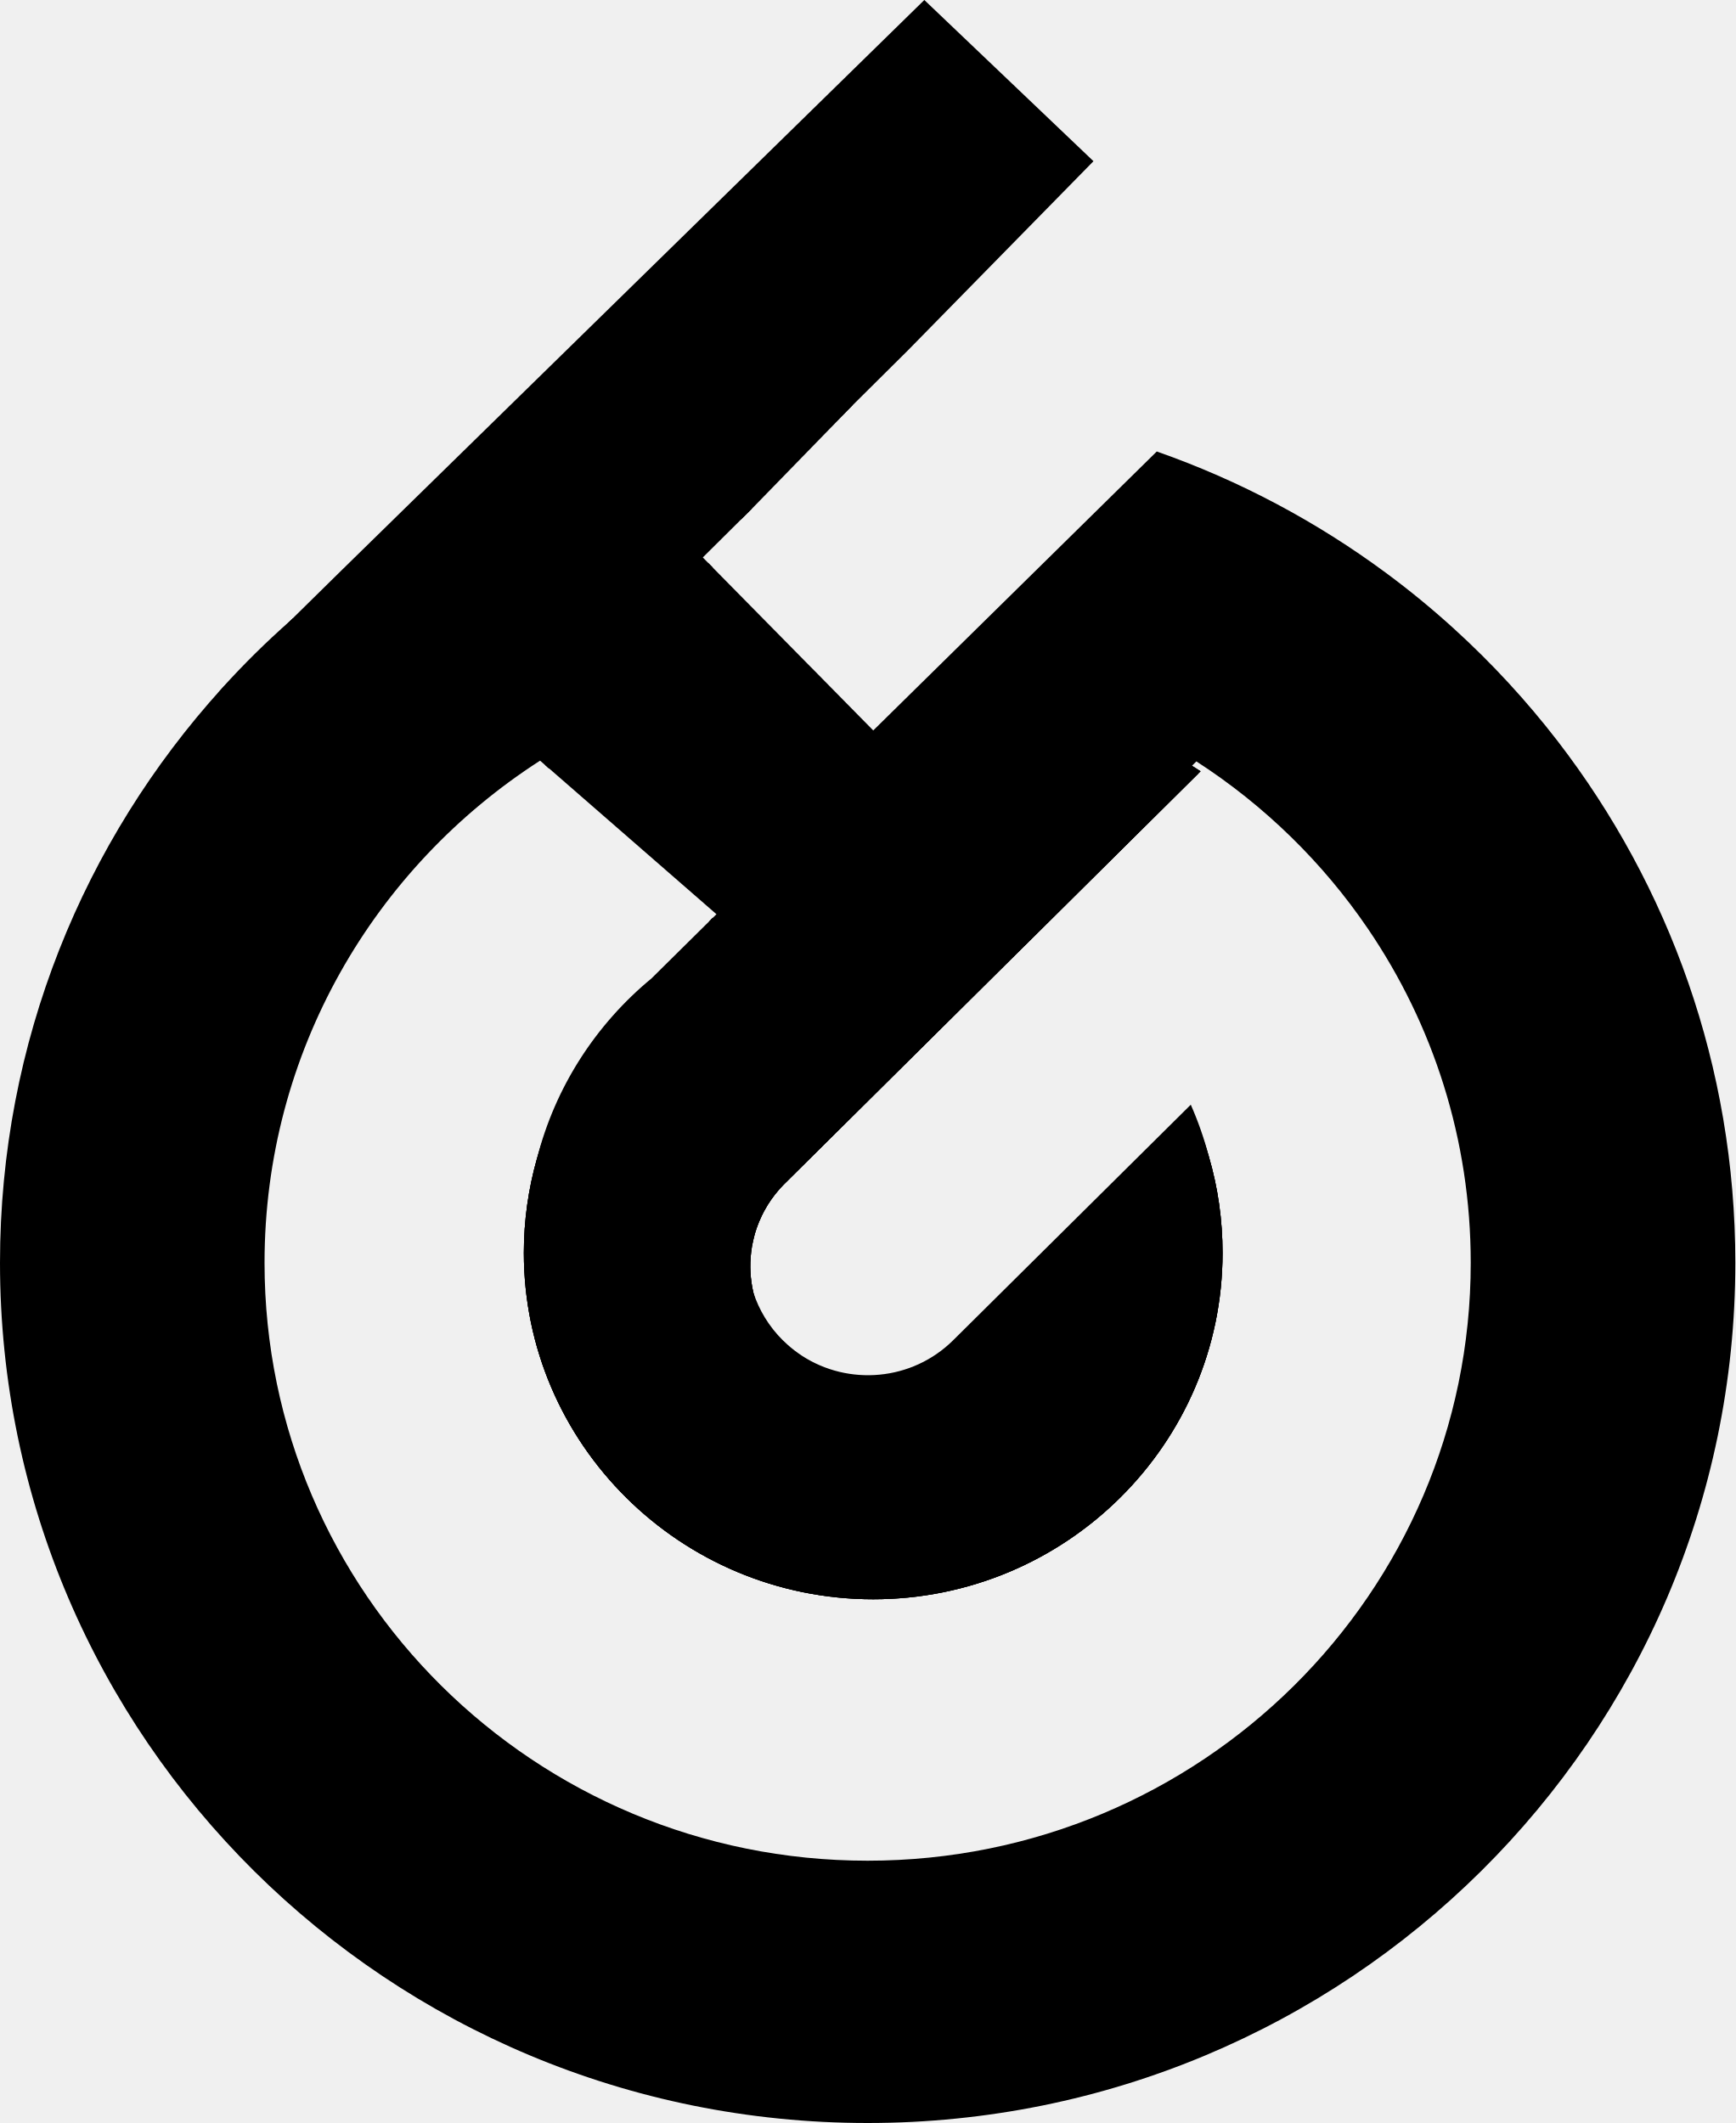
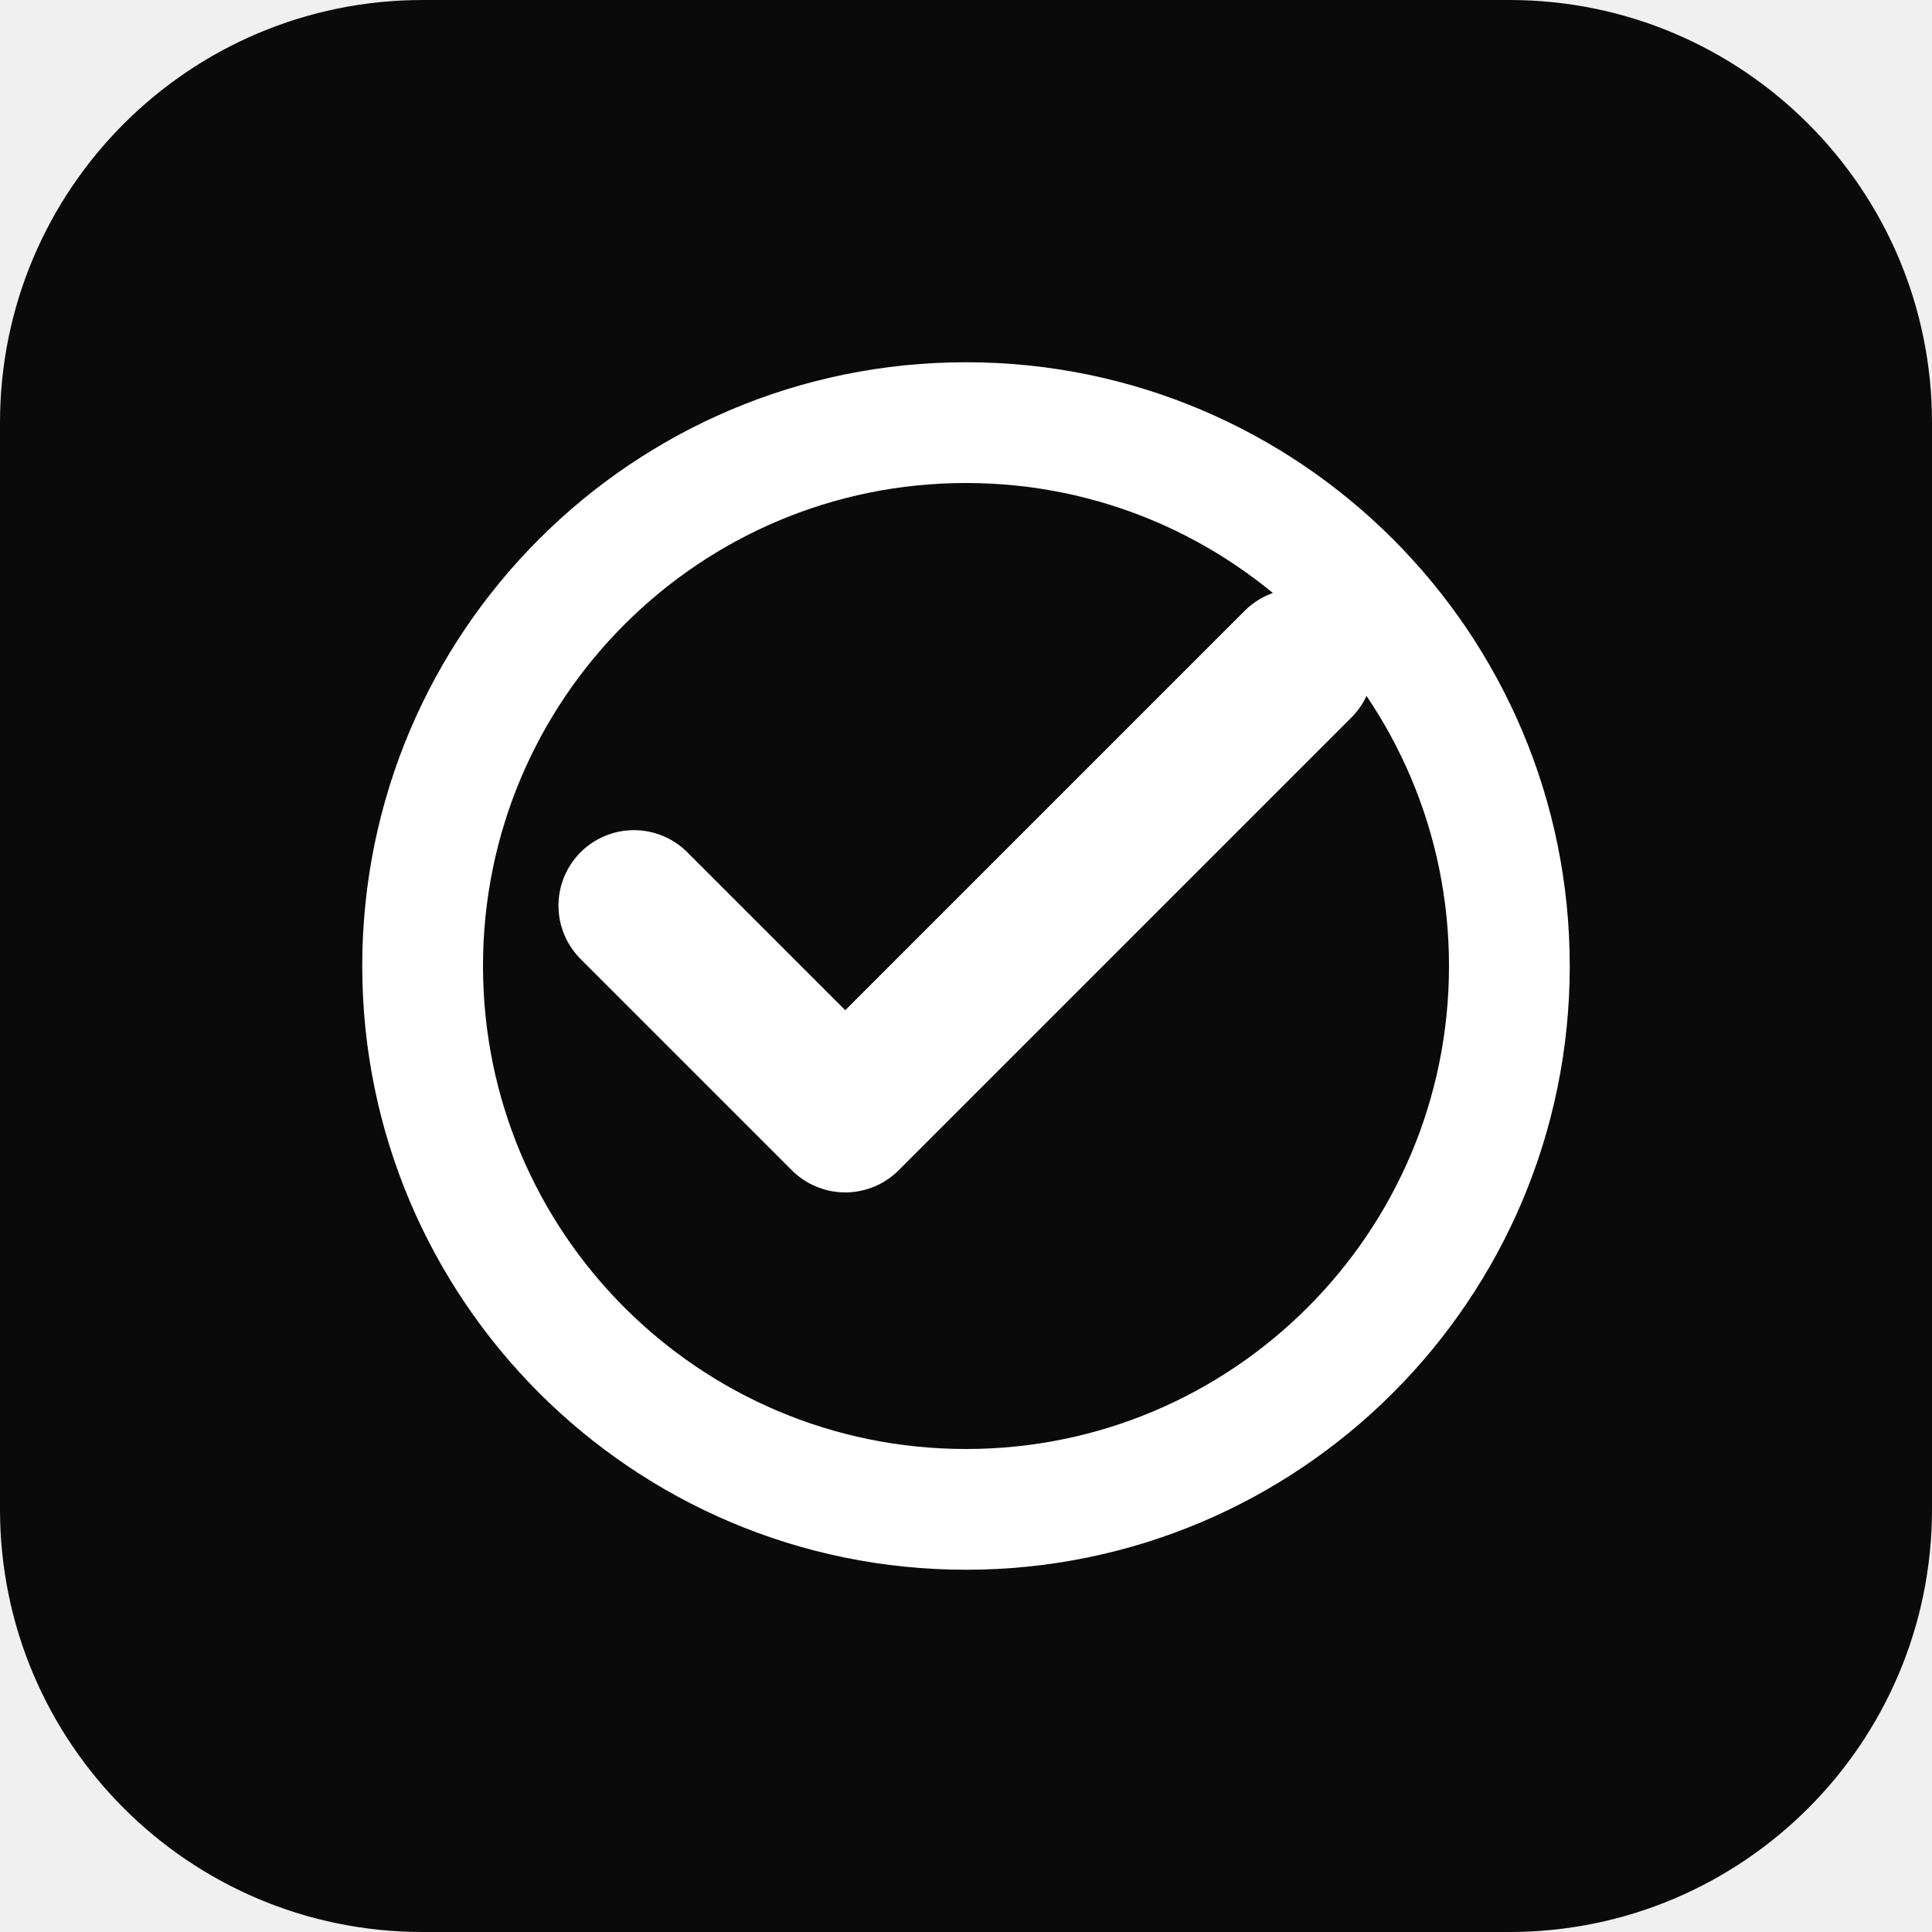
- <svg xmlns="http://www.w3.org/2000/svg" id="Layer_1" data-name="Layer 1" viewBox="628.57 126.74 606.85 742.52">
-   <defs>
-     <style>.cls-1{fill:#000}</style>
-   </defs>
-   <g>
-     <path d="m1055.14,562.83v-.02h0c-.02-1.03-.05-2.03-.09-3.04-.02-.41-.04-.82-.06-1.22-.02-.36-.04-.71-.06-1.06-.11-1.76-.25-3.51-.44-5.25-.04-.41-.09-.82-.13-1.23-.02-.11-.03-.22-.04-.33-.12-.99-.25-1.97-.39-2.95-.01-.05-.02-.1-.02-.16-.14-.94-.29-1.87-.45-2.8-.1-.6-.21-1.2-.32-1.8-.09-.51-.19-1.02-.3-1.53-.05-.27-.1-.54-.16-.8-.04-.21-.09-.43-.14-.64,0-.03-.01-.06-.02-.09-.18-.85-.37-1.7-.57-2.54-.05-.23-.11-.46-.16-.69-.49-2.01-1.03-4-1.62-5.97-.27-.89-.54-1.77-.83-2.65-.31-.97-.64-1.93-.98-2.89-.37-1.04-.75-2.07-1.14-3.09-.7-1.81-1.44-3.6-2.23-5.37l-83.09,82.39c-.77.76-1.57,1.49-2.38,2.18-.54.47-1.09.91-1.65,1.34-.57.43-1.13.84-1.71,1.24-1.73,1.2-3.53,2.25-5.38,3.15-.31.15-.62.29-.93.44-8.42,3.87-17.85,4.84-26.78,2.9-.99-.21-1.97-.46-2.95-.75-.98-.28-1.95-.61-2.9-.96-.48-.18-.96-.37-1.43-.57-.79-.33-1.58-.68-2.35-1.07-1.54-.74-3.04-1.6-4.5-2.55-.87-.58-1.72-1.19-2.57-1.83-.83-.64-1.64-1.31-2.45-2.04-.53-.47-1.06-.97-1.57-1.48h-.02c-.39-.38-.76-.77-1.13-1.16-.73-.79-1.43-1.6-2.09-2.42-.34-.41-.66-.83-.97-1.25-.36-.48-.7-.96-1.02-1.45-.26-.38-.51-.76-.75-1.14-.56-.88-1.08-1.78-1.56-2.69-.23-.45-.47-.91-.69-1.37-.22-.46-.44-.92-.64-1.39-.45-1.01-.85-2.04-1.21-3.09-.27-.8-.52-1.6-.75-2.41-1.17-4.23-1.66-8.61-1.47-12.96.25-5.9,1.77-11.77,4.53-17.16.47-.9.96-1.79,1.49-2.66.53-.87,1.1-1.72,1.7-2.56.77-1.07,1.6-2.11,2.48-3.13.22-.25.44-.5.67-.75.46-.5.93-.99,1.41-1.47l84.16-83.46h.03l.69-.69,59.75-59.25h0c-.27-.18-.53-.35-.8-.52-.46-.3-.93-.59-1.4-.89-26.25-16.49-56.44-27.4-88.85-31.01l-21.94,21.59-21.68-22.02h-.02c-33.77,3.09-65.18,14.07-92.42,31.07l.75.65,58.52,50.98-1.27,1.25-.67.66,1.94,1.69-17.2,17.01-5.35,5.29-.09.09h0c-1.67,1.39-3.3,2.81-4.9,4.27-.77.71-1.52,1.42-2.27,2.14-.75.71-1.48,1.44-2.21,2.2-.29.29-.57.58-.85.87-.23.23-.45.46-.65.69-.24.24-.47.49-.7.74-.33.36-.66.72-1,1.08-.39.42-.77.84-1.14,1.27-.64.72-1.27,1.45-1.89,2.19-.76.89-1.49,1.78-2.2,2.69-.22.28-.44.56-.66.84-.26.32-.51.65-.74.97-.39.51-.78,1.01-1.16,1.52-.45.61-.9,1.22-1.33,1.84-.19.27-.38.53-.57.8-.48.69-.96,1.39-1.42,2.09-.21.31-.41.62-.61.93-.36.54-.71,1.08-1.05,1.63-.22.35-.44.7-.66,1.05-.3.47-.58.95-.86,1.42-.24.41-.48.81-.72,1.22-.25.41-.48.81-.7,1.22-.09.16-.18.31-.26.47-.26.44-.5.88-.74,1.33-.25.44-.49.89-.72,1.34-.2.37-.39.74-.58,1.11-.6,1.16-1.18,2.34-1.74,3.53-.18.37-.35.73-.52,1.11-.23.48-.45.97-.66,1.46-.34.75-.67,1.51-.99,2.27-.03.08-.06.16-.1.24-.29.71-.59,1.43-.87,2.16-.17.43-.34.86-.5,1.29-.19.51-.38,1.01-.57,1.52-.33.91-.65,1.82-.97,2.74-.04.13-.08.25-.12.38-.33,1.01-.66,2.01-.96,3.03-.16.51-.32,1.03-.47,1.56-.15.52-.3,1.04-.44,1.57-.57,2.07-1.09,4.16-1.55,6.28h0c-.14.64-.27,1.28-.39,1.92-.17.81-.32,1.64-.47,2.46-.12.65-.23,1.3-.33,1.95-.1.63-.2,1.26-.29,1.9-.09.58-.17,1.16-.24,1.74l-.21,1.68c-.06.56-.12,1.13-.18,1.7-.04.44-.08.87-.12,1.31-.08.83-.14,1.65-.19,2.48-.04.41-.06.82-.08,1.23-.04.5-.06,1-.08,1.51-.02.44-.04.88-.05,1.32-.03.68-.05,1.35-.06,2.03v.04c-.01.71-.02,1.42-.02,2.13,0,66.37,54.28,120.2,121.23,120.2s121.22-53.83,121.22-120.2c0-.7-.01-1.41-.02-2.11Z" class="cls-1" />
-     <path d="m1051.3,531.22c-.01-.08-.03-.15-.06-.23-1.47-4.97-3.27-9.86-5.39-14.65l-.56-1.26-84.07,83.36c-9.4,9.31-22.52,13.29-35.06,11.51-.97-.14-1.94-.31-2.9-.52-.97-.21-1.94-.46-2.89-.73-.73-.21-1.45-.44-2.16-.7-.22-.08-.43-.16-.65-.24-.28-.1-.55-.21-.83-.32-.83-.32-1.65-.68-2.47-1.07-.79-.37-1.58-.78-2.35-1.21-.39-.22-.78-.44-1.16-.67h-.01c-.43-.26-.86-.53-1.29-.81-.09-.06-.19-.13-.28-.19-.75-.52-1.49-1.06-2.23-1.61-.81-.62-1.61-1.28-2.4-2-.52-.45-1.03-.95-1.53-1.44l-.25-.23c-5.5-5.55-9.08-12.29-10.73-19.38,0-.03-.01-.05-.02-.07-1.06-4.6-1.31-9.35-.77-14.02,0-.03,0-.05.01-.07.15-1.3.37-2.59.66-3.87.13-.65.29-1.29.47-1.92.25-.95.54-1.9.88-2.83.11-.31.23-.62.34-.93.15-.39.3-.77.46-1.16.32-.76.66-1.52,1.03-2.27.18-.38.37-.75.57-1.12.16-.29.32-.59.48-.88.32-.59.66-1.17,1.03-1.74.73-1.14,1.51-2.26,2.35-3.35.43-.54.87-1.07,1.32-1.6.22-.26.45-.52.69-.78.23-.26.47-.52.72-.77.07-.08.14-.16.22-.23l.52-.52,84.18-83.46,38.24-37.92,23.03-22.83-.98-.63c-.68-.44-1.36-.87-2.04-1.3-26.91-16.95-57.78-27.75-89.42-31.27l-.45-.05-21.59,21.24-21.02-21.34-.33-.32-.45.04c-32.94,3.01-65.06,13.84-93.07,31.36l.74.64.75.65c27.53-17.12,59.05-27.74,91.32-30.75l22.04,22.38,22.29-21.94c31.07,3.53,61.36,14.12,87.82,30.72.47.29.93.58,1.4.88l-59.16,58.66-.71.7-83.92,83.22c-5.12,5.08-8.68,11.14-10.67,17.58-.01.02-.01.04-.01.05-4.52,14.63-.96,31.2,10.68,42.75l.29.28c.44.42.88.84,1.33,1.23.62.56,1.24,1.09,1.87,1.59.21.17.42.34.64.51.11.08.22.16.33.24.76.56,1.51,1.1,2.29,1.62,16.97,11.1,39.74,8.8,54.15-5.47l82.11-81.41c6.33,14.73,9.54,30.39,9.54,46.59,0,10.21-1.3,20.12-3.74,29.58-13.31,51.5-60.51,89.69-116.54,89.69s-103.24-38.19-116.55-89.69c-2.44-9.46-3.74-19.37-3.74-29.58,0-8.89.99-17.65,2.91-26.14.23-1.06.49-2.12.76-3.17.17-.67.35-1.34.53-2.01.2-.75.42-1.49.64-2.24.19-.67.4-1.34.61-2.01.65-2.07,1.35-4.11,2.11-6.14,1.15-3.04,2.42-6.04,3.81-8.97.46-.98.94-1.94,1.42-2.91,0,0,.01,0,.01-.01.47-.94.97-1.88,1.47-2.81.05-.07.09-.14.12-.21.75-1.38,1.53-2.75,2.34-4.1.84-1.4,1.7-2.78,2.59-4.14.9-1.37,1.82-2.72,2.77-4.05,3.79-5.3,8.03-10.31,12.71-14.99.39-.39.78-.78,1.18-1.17l.06-.06c1.17-1.14,2.36-2.25,3.58-3.34.41-.38.83-.75,1.25-1.11.84-.73,1.69-1.45,2.55-2.16l.09-.09h.01l5.45-5.4h.01s3.7-3.66,3.7-3.66l14.16-14-2.65-2.31-.67.66-.67.67,1.23,1.07-21.87,21.63c-19.26,15.88-32.88,36.9-39.51,60.21h0c-3.01,10.61-4.58,21.68-4.58,32.96,0,66.8,54.8,121.14,122.17,121.14s122.17-54.34,122.17-121.14c0-11.55-1.61-22.84-4.8-33.72Z" class="cls-1" />
-   </g>
-   <g>
-     <path d="m1055.16,564.93c0,66.38-54.26,120.2-121.23,120.2s-121.23-53.82-121.23-120.2c0-37.17,17.02-70.42,43.75-92.46l.09-.09c21-17.29,47.96-27.67,77.38-27.67,18.83,0,36.66,4.25,52.55,11.86l-84.15,83.46h-.02c-16.43,16.31-16.43,42.75,0,59.06h.04c.51.51,1.04,1.01,1.57,1.48.81.73,1.62,1.4,2.45,2.04.83.65,1.68,1.27,2.57,1.83,16.34,10.68,38.57,8.91,52.96-5.35l83.09-82.39c6.55,14.76,10.17,31.07,10.17,48.23Z" class="cls-1" />
-     <path d="m906.12,603.61c.8.63,1.56,1.16,2.29,1.62-.78-.52-1.53-1.06-2.29-1.62Zm-15.14-46.6s0-.03.01-.05c.01-.07.03-.15.05-.23-4.64,14.7-1.11,31.41,10.6,43.03l.31.28-.29-.28c-11.64-11.55-15.2-28.12-10.68-42.75Zm160.32-25.79c-.01-.08-.03-.15-.06-.23-1.47-4.97-3.27-9.86-5.39-14.65l-.56-1.26-84.07,83.36c-9.4,9.31-22.52,13.29-35.06,11.51-.97-.14-1.94-.32-2.9-.52-.97-.21-1.94-.46-2.89-.73-.73-.21-1.45-.45-2.16-.7-.22-.08-.43-.16-.65-.24-.28-.1-.55-.21-.83-.32-.83-.33-1.66-.69-2.47-1.07-.79-.38-1.58-.78-2.35-1.21-.39-.22-.78-.44-1.16-.67h-.01c-.44-.28-.87-.55-1.3-.83-.09-.06-.18-.11-.27-.17-.71-.46-1.44-.99-2.23-1.61-.81-.62-1.61-1.28-2.4-2-.52-.45-1.03-.95-1.53-1.44l-.29-.25c-5.54-5.6-9.13-12.4-10.75-19.56-1.05-4.56-1.29-9.27-.73-13.89,0-.03,0-.05.01-.07.15-1.3.37-2.59.66-3.87.13-.65.29-1.29.47-1.92.25-.95.54-1.9.88-2.83.1-.31.22-.62.34-.93.15-.39.3-.77.46-1.16.31-.76.66-1.52,1.03-2.27.18-.38.37-.75.57-1.12.14-.3.31-.59.48-.88.32-.59.66-1.17,1.03-1.74.71-1.15,1.5-2.27,2.35-3.35.42-.54.86-1.08,1.32-1.6.22-.26.45-.52.69-.78.23-.26.47-.52.72-.77.07-.08.14-.16.22-.23.08-.08.16-.16.23-.24l.29-.28,84.17-83.47.92-.92-.88-.42-.31-.15c-.19-.09-.38-.18-.58-.27,0-.01-.01-.01-.02-.01-.52-.25-1.04-.49-1.56-.72-15.93-7.27-33.01-10.95-50.8-10.95-24.09,0-47.64,7.1-67.61,20.26-1.5.98-2.97,2-4.42,3.05-2.06,1.49-4.08,3.05-6.05,4.67-19.26,15.88-32.88,36.9-39.51,60.21h0c-3.01,10.61-4.58,21.68-4.58,32.96,0,66.8,54.8,121.14,122.17,121.14s122.17-54.34,122.17-121.14c0-11.55-1.61-22.84-4.8-33.72Zm-117.37,152.99c-56.03,0-103.24-38.19-116.55-89.69-2.44-9.46-3.74-19.37-3.74-29.58,0-8.89.99-17.65,2.91-26.14.24-1.06.49-2.12.76-3.17.17-.67.35-1.34.53-2.01.2-.75.42-1.49.64-2.24.19-.67.4-1.34.61-2.01.65-2.07,1.35-4.11,2.11-6.14,1.15-3.04,2.42-6.04,3.81-8.97.46-.98.94-1.94,1.42-2.91,0,0,.01,0,.01-.01.48-.94.97-1.88,1.47-2.81.05-.07.09-.14.12-.21.75-1.38,1.53-2.75,2.34-4.1.84-1.4,1.7-2.78,2.59-4.14.9-1.37,1.82-2.72,2.77-4.05,3.79-5.3,8.03-10.31,12.71-14.99.39-.39.78-.78,1.18-1.17l.06-.06c1.17-1.14,2.36-2.25,3.58-3.34.41-.38.83-.75,1.25-1.11.87-.77,1.75-1.51,2.64-2.25h.01c21.51-17.7,48.77-27.45,76.77-27.45,17.27,0,33.87,3.53,49.38,10.49.52.23,1.04.47,1.55.71l-83.22,82.52c-5.06,5.02-8.6,11-10.6,17.35-4.64,14.7-1.11,31.41,10.6,43.03l.31.28c.44.42.88.84,1.33,1.23.62.56,1.24,1.09,1.87,1.59.21.16.42.33.63.49.11.09.23.18.34.26.8.63,1.56,1.16,2.29,1.62,16.97,11.1,39.74,8.8,54.15-5.47l82.11-81.41c6.33,14.73,9.54,30.39,9.54,46.59,0,10.21-1.3,20.12-3.74,29.58-13.31,51.5-60.51,89.69-116.54,89.69Zm-27.81-80.6c.8.63,1.56,1.16,2.29,1.62-.78-.52-1.53-1.06-2.29-1.62Z" class="cls-1" />
-   </g>
-   <g>
-     <path d="m1173.27,385.92c-10.89-14.11-23-27.24-36.17-39.22-7.57-6.9-15.49-13.41-23.74-19.51-24.2-17.92-51.22-32.36-80.26-42.54l-77.21,75.97-21.94,21.59-21.68-22.02h-.02l-34.36-34.88-.76-.78-.28-.28-.48-.49-2.03-2.05,13.43-13.33,3.7-3.67,35.4-36.37h-.01l-191.54,73.09-2.14.81-2.23.85-.04.02-.3.28c-.21.19-.41.36-.62.55h-.01c-8.32,7.34-16.24,15.15-23.67,23.38l-.19.21c-48.23,53.26-77.55,123.66-77.55,200.87,0,166.16,135.83,300.86,303.41,300.86s303.44-134.7,303.44-300.86c0-68.62-23.17-131.86-62.15-182.48Zm-241.29,391.6c-116.49,0-210.9-93.62-210.9-209.12,0-73.62,38.36-138.35,96.36-175.62l1.65,1.44.74.64.75.65c27.53-17.12,59.05-27.74,91.32-30.75l22.04,22.38,22.29-21.94c31.07,3.53,61.36,14.12,87.82,30.72l-57.54,57.07h-.02l-1.76,1.75-.71.7-.71.71-80.99,80.29c-5.83,5.79-9.59,12.86-11.28,20.29-4.64,14.7-1.11,31.41,10.6,43.03l.31.28c.44.42.88.84,1.33,1.23.62.56,1.24,1.09,1.87,1.59.21.17.42.34.64.51.11.08.22.16.33.24.8.63,1.56,1.16,2.29,1.62,16.97,11.1,39.74,8.8,54.15-5.47l82.11-81.41c6.33,14.73,9.54,30.39,9.54,46.59,0,10.21-1.3,20.12-3.74,29.58-14.52,50.25-61.19,87.02-116.54,87.02s-102.03-36.77-116.55-87.02c-2.44-9.46-3.74-19.37-3.74-29.58,0-8.89.99-17.65,2.91-26.14.24-1.06.49-2.12.76-3.17.17-.67.35-1.34.53-2.01.2-.75.42-1.49.64-2.24.19-.67.4-1.34.61-2.01.65-2.07,1.35-4.11,2.11-6.14,1.15-3.04,2.42-6.04,3.81-8.97.46-.98.94-1.94,1.42-2.91,0,0,.01,0,.01-.01.48-.94.97-1.88,1.47-2.81.05-.07.09-.14.12-.21.75-1.38,1.53-2.75,2.34-4.1.84-1.4,1.7-2.78,2.59-4.14.9-1.37,1.82-2.72,2.77-4.05,3.79-5.3,8.03-10.31,12.71-14.99.39-.39.78-.78,1.18-1.17l.06-.06c1.17-1.14,2.36-2.25,3.58-3.34.41-.38.83-.75,1.25-1.11.84-.73,1.69-1.45,2.55-2.16l.09-.09h.01l5.45-5.4h.01s3.7-3.66,3.7-3.66l14.16-14-2.65-2.31-.67.66-.67.67-19.94,19.72-.09.1c-19.45,16.03-33.76,38-40.12,63.09h0c-3.01,10.61-4.58,21.68-4.58,32.96,0,66.8,54.8,121.14,122.17,121.14s122.17-54.34,122.17-121.14c0-11.55-1.61-22.84-4.8-33.72-.01-.08-.03-.15-.06-.23-1.61-6.17-3.71-12.14-6.25-17.88l-83.1,82.39c-14.4,14.26-36.62,16.04-52.96,5.36-.87-.58-1.72-1.2-2.57-1.84-.83-.63-1.64-1.31-2.45-2.04-.53-.46-1.06-.97-1.57-1.48h-.02c-4.87-4.84-8.3-10.58-10.29-16.67,0-.03-.01-.05-.02-.07-1.06-4.6-1.31-9.35-.77-14.02,0-.03,0-.05.01-.07.15-1.3.37-2.59.66-3.87.13-.65.29-1.29.47-1.92.25-.95.54-1.9.88-2.83.11-.31.23-.62.34-.93.15-.39.3-.77.46-1.16.32-.76.66-1.52,1.03-2.27.18-.38.37-.75.57-1.12.16-.29.32-.59.48-.88.32-.59.66-1.17,1.03-1.74.73-1.14,1.51-2.26,2.35-3.35.43-.54.87-1.07,1.32-1.6.22-.26.45-.52.69-.78.23-.26.47-.52.72-.77.07-.08.14-.16.22-.23l.52-.52,84.18-83.46h.01s38.23-37.92,38.23-37.92l23.03-22.83-.98-.63c-.68-.44-1.36-.87-2.04-1.3l1.53-1.52c23.75,15.35,44.21,35.31,60.04,58.6,22.67,33.34,35.9,73.52,35.9,116.76,0,115.5-94.41,209.12-210.91,209.12Zm119.32-246.3c-.01-.08-.03-.15-.06-.23-1.61-6.17-3.71-12.14-6.25-17.88l-83.1,82.39c-14.4,14.26-36.62,16.04-52.96,5.36-.87-.58-1.72-1.2-2.57-1.84-.83-.63-1.64-1.31-2.45-2.04-.53-.46-1.06-.97-1.57-1.48h-.02c-4.87-4.84-8.3-10.58-10.29-16.67,0-.03-.01-.05-.02-.07-.01-.05-.03-.09-.04-.13-1.13-3.54-1.77-7.19-1.93-10.86,0-.06-.01-.13-.01-.2v-.04c-.14-3.52.18-7.06.95-10.52,0-.01,0-.03.01-.05.01-.07.03-.15.05-.23-4.64,14.7-1.11,31.41,10.6,43.03l.31.28c.44.42.88.84,1.33,1.23.62.56,1.24,1.09,1.87,1.59.21.17.42.34.64.51.11.08.22.16.33.24.8.63,1.56,1.16,2.29,1.62,16.97,11.1,39.74,8.8,54.15-5.47l82.11-81.41c6.33,14.73,9.54,30.39,9.54,46.59,0,10.21-1.3,20.12-3.74,29.58,2.92-10.08,4.54-20.71,4.66-31.69v-.02h0c.02-.49.02-.98.02-1.47,0-10.4-1.33-20.49-3.85-30.12Zm-173.47-83.48l-.67.66-.67.67-19.94,19.72-.09.1c-19.45,16.03-33.76,38-40.12,63.09h0c-2.38,9.4-3.64,19.24-3.64,29.36,0,.48,0,.95.02,1.43v.04c.12,10.99,1.74,21.62,4.66,31.71-2.44-9.46-3.74-19.37-3.74-29.58,0-8.89.99-17.65,2.91-26.14.24-1.06.49-2.12.76-3.17.17-.67.35-1.34.53-2.01.2-.75.42-1.49.64-2.24.19-.67.4-1.34.61-2.01.65-2.07,1.35-4.11,2.11-6.14,1.15-3.04,2.42-6.04,3.81-8.97.46-.98.94-1.94,1.42-2.91,0,0,.01,0,.01-.01.48-.94.97-1.88,1.47-2.81.05-.07.09-.14.12-.21.75-1.38,1.53-2.75,2.34-4.1.84-1.4,1.7-2.78,2.59-4.14.9-1.37,1.82-2.72,2.77-4.05,3.79-5.3,8.03-10.31,12.71-14.99.39-.39.78-.78,1.18-1.17l.06-.06c1.17-1.14,2.36-2.25,3.58-3.34.41-.38.83-.75,1.25-1.11.84-.73,1.69-1.45,2.55-2.16l.09-.09h.01l5.45-5.4h.01s3.7-3.66,3.7-3.66l14.16-14-2.65-2.31Zm173.47,83.48c-.01-.08-.03-.15-.06-.23-1.61-6.17-3.71-12.14-6.25-17.88l-83.1,82.39c-14.4,14.26-36.62,16.04-52.96,5.36-.87-.58-1.72-1.2-2.57-1.84-.83-.63-1.64-1.31-2.45-2.04-.53-.46-1.06-.97-1.57-1.48h-.02c-4.87-4.84-8.3-10.58-10.29-16.67,0-.03-.01-.05-.02-.07-1.06-4.6-1.31-9.35-.77-14.02,0-.03,0-.05.01-.07.15-1.3.37-2.59.66-3.87.13-.65.29-1.29.47-1.92.25-.95.54-1.9.88-2.83.11-.31.23-.62.34-.93.15-.39.3-.77.46-1.16.32-.76.66-1.52,1.03-2.27.18-.38.37-.75.57-1.12.16-.29.32-.59.48-.88.32-.59.66-1.17,1.03-1.74.73-1.14,1.51-2.26,2.35-3.35.43-.54.87-1.07,1.32-1.6.22-.26.45-.52.69-.78.23-.26.47-.52.72-.77.07-.08.14-.16.22-.23l.52-.52,84.18-83.46h.01s38.23-37.92,38.23-37.92l23.03-22.83-.98-.63c-.68-.44-1.36-.87-2.04-1.3l-.68.67-.69.69-57.54,57.07h-.02l-1.76,1.75-.71.7-.71.71-80.99,80.29c-5.83,5.79-9.59,12.86-11.28,20.29-4.64,14.7-1.11,31.41,10.6,43.03l.31.28c.44.42.88.84,1.33,1.23.62.56,1.24,1.09,1.87,1.59.21.17.42.34.64.51.11.08.22.16.33.24.8.63,1.56,1.16,2.29,1.62,16.97,11.1,39.74,8.8,54.15-5.47l82.11-81.41c6.33,14.73,9.54,30.39,9.54,46.59,0,10.21-1.3,20.12-3.74,29.58-14.52,50.25-61.19,87.02-116.54,87.02s-102.03-36.77-116.55-87.02c-2.44-9.46-3.74-19.37-3.74-29.58,0-8.89.99-17.65,2.91-26.14.24-1.06.49-2.12.76-3.17.17-.67.35-1.34.53-2.01.2-.75.42-1.49.64-2.24.19-.67.4-1.34.61-2.01.65-2.07,1.35-4.11,2.11-6.14,1.15-3.04,2.42-6.04,3.81-8.97.46-.98.94-1.94,1.42-2.91,0,0,.01,0,.01-.01.48-.94.97-1.88,1.47-2.81.05-.07.09-.14.12-.21.75-1.38,1.53-2.75,2.34-4.1.84-1.4,1.7-2.78,2.59-4.14.9-1.37,1.82-2.72,2.77-4.05,3.79-5.3,8.03-10.31,12.71-14.99.39-.39.78-.78,1.18-1.17l.06-.06c1.17-1.14,2.36-2.25,3.58-3.34.41-.38.83-.75,1.25-1.11.84-.73,1.69-1.45,2.55-2.16l.09-.09h.01l5.45-5.4h.01s3.7-3.66,3.7-3.66l14.16-14-2.65-2.31-.67.66-.67.67-19.94,19.72-.09.1c-19.45,16.03-33.76,38-40.12,63.09h0c-3.01,10.61-4.58,21.68-4.58,32.96,0,66.8,54.8,121.14,122.17,121.14s122.17-54.34,122.17-121.14c0-11.55-1.61-22.84-4.8-33.72Zm0,0c-.01-.08-.03-.15-.06-.23-1.61-6.17-3.71-12.14-6.25-17.88l-83.1,82.39c-14.4,14.26-36.62,16.04-52.96,5.36-.87-.58-1.72-1.2-2.57-1.84-.83-.63-1.64-1.31-2.45-2.04-.53-.46-1.06-.97-1.57-1.48h-.02c-4.87-4.84-8.3-10.58-10.29-16.67,0-.03-.01-.05-.02-.07-.01-.05-.03-.09-.04-.13-1.13-3.54-1.77-7.19-1.93-10.86,0-.06-.01-.13-.01-.2v-.04c-.14-3.52.18-7.06.95-10.52,0-.01,0-.03.01-.05.01-.07.03-.15.05-.23-4.64,14.7-1.11,31.41,10.6,43.03l.31.28c.44.42.88.84,1.33,1.23.62.56,1.24,1.09,1.87,1.59.21.17.42.34.64.51.11.08.22.16.33.24.8.63,1.56,1.16,2.29,1.62,16.97,11.1,39.74,8.8,54.15-5.47l82.11-81.41c6.33,14.73,9.54,30.39,9.54,46.59,0,10.21-1.3,20.12-3.74,29.58,2.92-10.08,4.54-20.71,4.66-31.69v-.02h0c.02-.49.02-.98.02-1.47,0-10.4-1.33-20.49-3.85-30.12Zm-174.14-82.82l-.67.67-19.94,19.72-.09.1c-19.45,16.03-33.76,38-40.12,63.09h0c-2.38,9.4-3.64,19.24-3.64,29.36,0,.48,0,.95.02,1.43v.04c.12,10.99,1.74,21.62,4.66,31.71-2.44-9.46-3.74-19.37-3.74-29.58,0-8.89.99-17.65,2.91-26.14.24-1.06.49-2.12.76-3.17.17-.67.35-1.34.53-2.01.2-.75.42-1.49.64-2.24.19-.67.4-1.34.61-2.01.65-2.07,1.35-4.11,2.11-6.14,1.15-3.04,2.42-6.04,3.81-8.97.46-.98.94-1.94,1.42-2.91,0,0,.01,0,.01-.01.48-.94.97-1.88,1.47-2.81.05-.07.09-.14.12-.21.75-1.38,1.53-2.75,2.34-4.1.84-1.4,1.7-2.78,2.59-4.14.9-1.37,1.82-2.72,2.77-4.05,3.79-5.3,8.03-10.31,12.71-14.99.39-.39.78-.78,1.18-1.17l.06-.06c1.17-1.14,2.36-2.25,3.58-3.34.41-.38.83-.75,1.25-1.11.84-.73,1.69-1.45,2.55-2.16l.09-.09h.01l5.45-5.4h.01s3.7-3.66,3.7-3.66l14.16-14-2.65-2.31-.67.66Z" class="cls-1" />
-     <g>
-       <polygon points="1010.96 183.12 946.07 249.28 926.88 268.33 926.87 268.33 890.87 304.07 891.47 304.7 887.77 308.37 727.66 348.96 724.06 349.88 723.97 349.9 724.15 349.69 729.99 343.94 730 343.93 748.46 325.76 748.76 325.48 749.64 324.61 951.81 126.74 1010.96 183.12" class="cls-1" />
-       <path d="m877.14,324.53l-.28-.28-.48-.49-165.77,42.02,17.06-16.81,7.66-7.54-2.14.81-2.23.85-6.9,6.8-17.05,16.8-2.31,2.52,173.2-43.9-.76-.78Z" class="cls-1" />
-     </g>
-   </g>
-   <polygon points="1047.61 397.3 1025.41 419.32 987.18 457.25 987.17 457.24 987.16 457.23 986.52 456.58 985.85 455.92 986.32 455.47 1045.45 396.8 1046.14 396.12 1046.28 395.98 1046.95 396.63 1046.95 396.64 1047.61 397.3" class="cls-1" />
+ <svg xmlns="http://www.w3.org/2000/svg" width="32" height="32" viewBox="0 0 32 32">
+   <rect width="32" height="32" rx="7" fill="#0a0a0a" />
+   <path d="M21.5 11l-7.5 7.5L10.5 15" fill="none" stroke="white" stroke-width="2.5" stroke-linecap="round" stroke-linejoin="round" />
+   <circle cx="16" cy="16" r="9" fill="none" stroke="white" stroke-width="2" stroke-linecap="round" stroke-linejoin="round" />
</svg>
